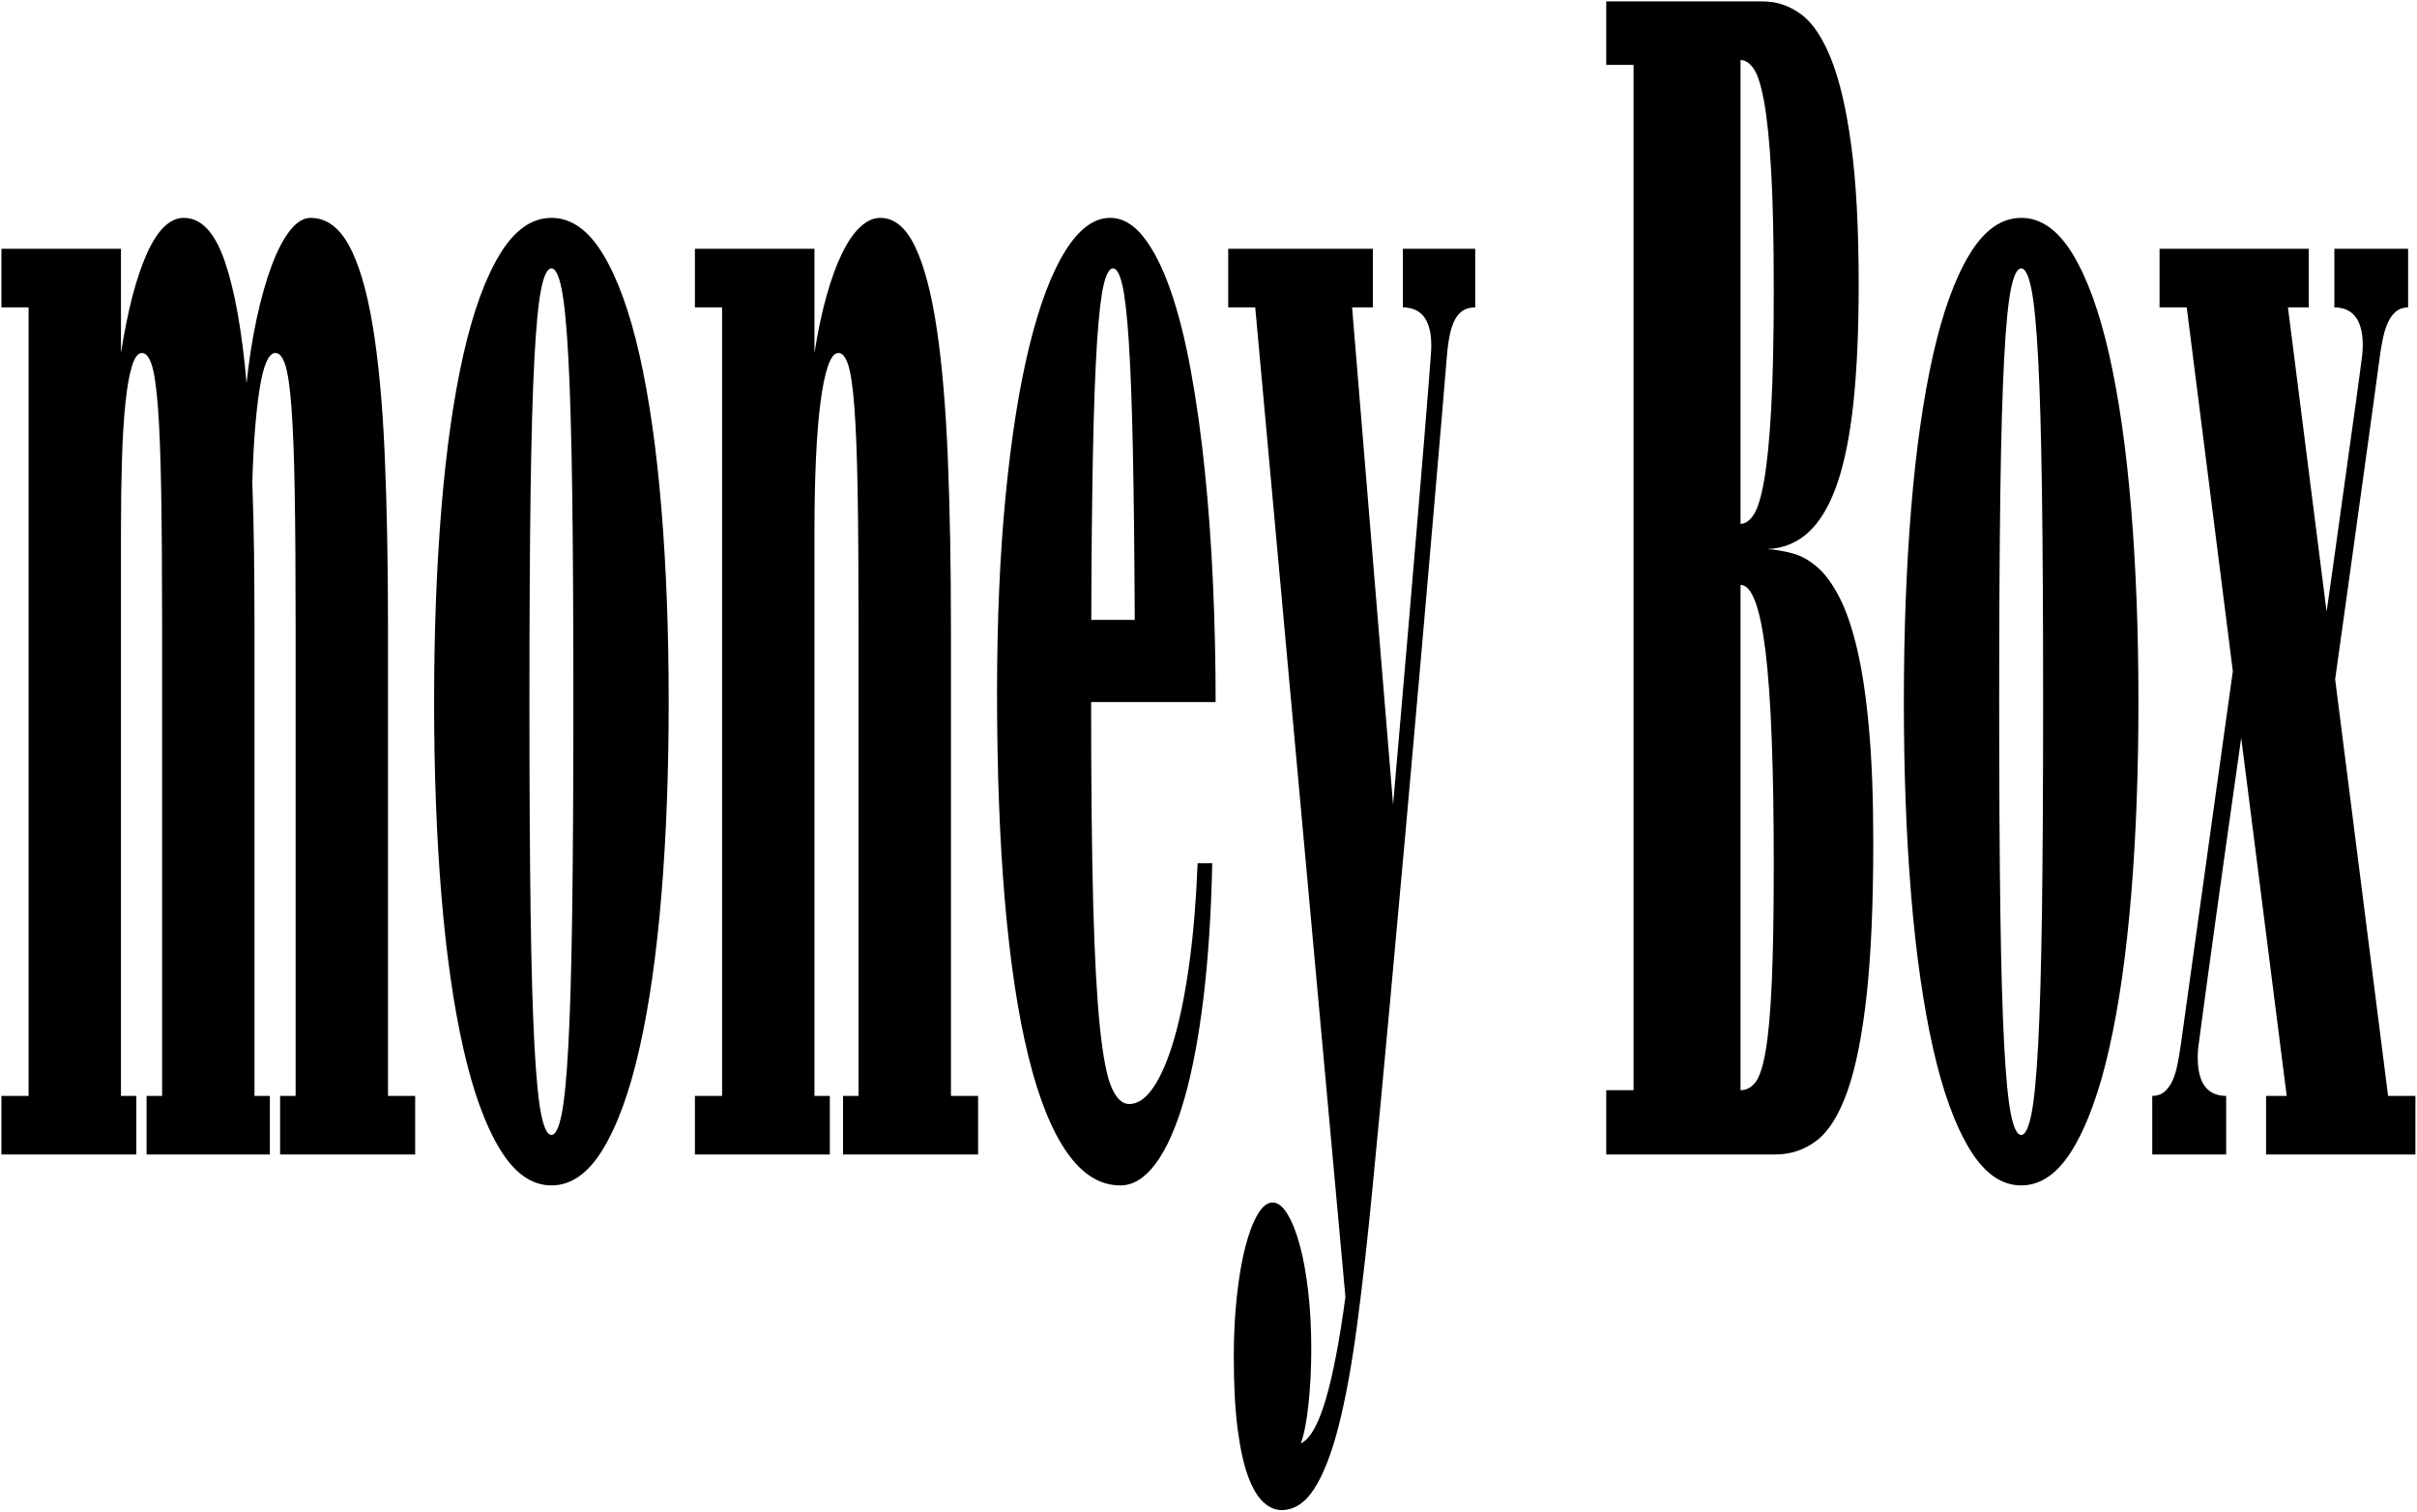
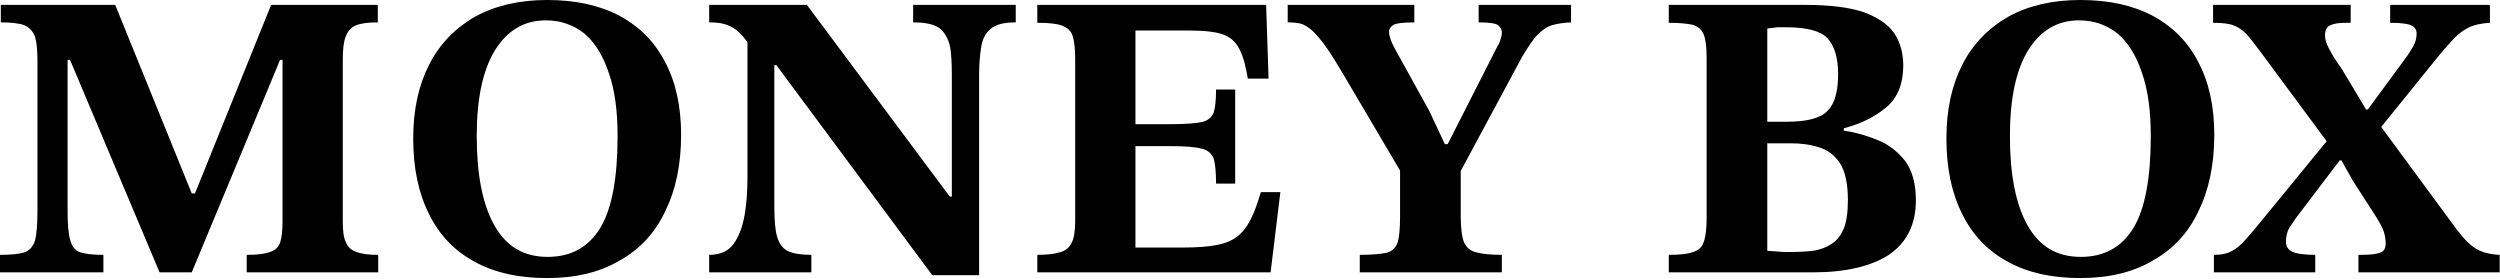
- <svg xmlns="http://www.w3.org/2000/svg" viewBox="0 0 801 501" fill="currentColor">
-   <path fill-rule="evenodd" clip-rule="evenodd" d="M0.473 382.624V363.204H9.477V101.879H0.473V82.459H40.09V116.979C42.319 102.773 45.2 91.76 48.733 83.939C52.266 76.118 56.33 72.208 60.927 72.208C66.654 72.208 71.165 76.973 74.458 86.502C77.751 96.031 80.169 109.517 81.713 126.96C82.536 119.227 83.667 112.034 85.108 105.38C86.549 98.73 88.195 92.933 90.048 87.988C91.899 83.043 93.923 79.176 96.118 76.389C98.313 73.602 100.577 72.208 102.91 72.208C108.055 72.208 112.283 75.22 115.593 81.244C118.903 87.268 121.527 96.077 123.465 107.672C125.402 119.271 126.74 133.475 127.477 150.284C128.215 167.097 128.584 186.38 128.584 208.134V363.204H137.588V382.624H92.825V363.204H97.971V208.134C97.971 189.613 97.868 174.465 97.662 162.689C97.456 150.914 97.096 141.655 96.582 134.913C96.067 128.171 95.382 123.496 94.524 120.89C93.666 118.283 92.586 116.979 91.283 116.979C89.053 116.979 87.312 120.89 86.061 128.71C84.808 136.531 83.993 146.915 83.616 159.861C83.891 167.233 84.079 174.918 84.182 182.915C84.285 190.917 84.337 199.323 84.337 208.134V363.204H89.43V382.624H48.578V363.204H53.724V208.134C53.724 189.613 53.621 174.465 53.415 162.689C53.209 150.914 52.849 141.655 52.335 134.913C51.82 128.171 51.134 123.496 50.277 120.89C49.419 118.283 48.338 116.979 47.035 116.979C45.732 116.979 44.634 118.417 43.742 121.293C42.85 124.168 42.13 128.213 41.582 133.427C41.032 138.641 40.646 144.846 40.424 152.04C40.201 159.232 40.09 167.053 40.09 175.503V363.204H45.183V382.624H0.473ZM713.264 382.624V363.204C714.773 363.204 716.051 362.799 717.098 361.989C718.144 361.182 719.027 360.059 719.747 358.62C720.467 357.18 721.05 355.427 721.496 353.362C721.942 351.292 722.353 348.91 722.731 346.215L739.967 222.428L724.686 101.879H715.682V82.459H765.126V101.879H758.232L771.043 202.738C771.797 197.344 772.603 191.636 773.461 185.616C774.318 179.592 775.158 173.568 775.982 167.544C776.805 161.52 777.611 155.723 778.4 150.152C779.189 144.577 779.892 139.541 780.509 135.046C781.127 130.553 781.641 126.779 782.053 123.723C782.465 120.667 782.722 118.688 782.824 117.785C782.962 116.53 783.031 115.451 783.031 114.549C783.031 112.214 782.799 110.237 782.336 108.617C781.873 107 781.221 105.697 780.381 104.707C779.541 103.72 778.546 103.002 777.397 102.552C776.247 102.103 774.987 101.879 773.615 101.879V82.459H798.054V101.879C796.545 101.879 795.267 102.282 794.221 103.088C793.175 103.898 792.292 105.023 791.571 106.463C790.851 107.899 790.259 109.652 789.797 111.721C789.334 113.787 788.93 116.169 788.587 118.868C788.038 123.003 787.224 128.981 786.143 136.802C785.063 144.623 783.837 153.476 782.465 163.363C781.093 173.253 779.661 183.593 778.169 194.381C776.677 205.166 775.245 215.414 773.872 225.124L791.417 363.204H800.473V382.624H750.977V363.204H757.82L742.745 244.543C742.059 249.396 741.245 255.15 740.301 261.803C739.358 268.453 738.38 275.374 737.369 282.565C736.356 289.756 735.353 296.949 734.358 304.144C733.364 311.335 732.455 317.941 731.631 323.962C730.809 329.986 730.114 335.111 729.548 339.338C728.982 343.562 728.63 346.213 728.493 347.292C728.425 348.01 728.382 348.593 728.365 349.042C728.347 349.495 728.338 349.991 728.338 350.528C728.338 352.866 728.57 354.844 729.034 356.46C729.497 358.08 730.148 359.384 730.989 360.371C731.829 361.361 732.823 362.081 733.973 362.53C735.122 362.979 736.382 363.204 737.754 363.204V382.624H713.264ZM230.301 382.624V363.204H239.304V101.879H230.301V82.459H269.918V116.979C271.015 109.968 272.344 103.676 273.905 98.101C275.466 92.526 277.189 87.805 279.075 83.939C280.962 80.077 282.978 77.157 285.121 75.179C287.265 73.198 289.468 72.208 291.732 72.208C296.397 72.208 300.248 75.4 303.283 81.785C306.318 88.166 308.711 97.245 310.46 109.02C312.21 120.799 313.427 135.093 314.113 151.902C314.799 168.715 315.142 187.459 315.142 208.134V363.204H324.146V382.624H279.384V363.204H284.529V208.134C284.529 189.613 284.426 174.465 284.221 162.689C284.015 150.914 283.655 141.655 283.14 134.913C282.626 128.171 281.94 123.496 281.083 120.89C280.225 118.283 279.144 116.979 277.84 116.979C276.537 116.979 275.388 118.417 274.394 121.293C273.399 124.168 272.567 128.213 271.899 133.427C271.23 138.641 270.732 144.846 270.407 152.04C270.081 159.232 269.918 167.053 269.918 175.503V363.204H275.011V382.624H230.301ZM445.877 429.819L415.985 101.879H407.032V82.459H454.984V101.879H448.09L461.672 266.653L464.374 235.507C465.317 224.63 466.243 213.842 467.152 203.141C468.061 192.445 468.926 182.197 469.75 172.399C470.573 162.601 471.302 153.835 471.937 146.103C472.572 138.374 473.086 131.993 473.48 126.96C473.875 121.922 474.106 118.864 474.175 117.785C474.278 116.53 474.329 115.451 474.329 114.549C474.329 112.214 474.098 110.237 473.635 108.617C473.172 107 472.52 105.697 471.679 104.707C470.839 103.72 469.844 103.002 468.695 102.552C467.546 102.103 466.286 101.879 464.913 101.879V82.459H488.889V101.879C487.38 101.879 486.086 102.192 485.005 102.818C483.925 103.447 483.007 104.438 482.253 105.789C481.498 107.137 480.898 108.889 480.452 111.047C480.006 113.205 479.663 115.812 479.423 118.868C479.286 120.665 478.831 126.148 478.059 135.316C477.287 144.485 476.284 156.172 475.05 170.378C473.815 184.58 472.409 200.761 470.831 218.921C469.253 237.081 467.572 256.05 465.789 275.827C464.005 295.604 462.187 315.559 460.335 335.693C458.483 355.83 456.665 375.07 454.881 393.41C453.234 410.488 451.528 425.681 449.762 438.988C447.995 452.292 445.954 463.483 443.639 472.564C441.324 481.644 438.64 488.566 435.587 493.331C432.534 498.092 428.899 500.472 424.68 500.472C422.554 500.472 420.53 499.574 418.608 497.777C416.688 495.98 415.007 493.104 413.566 489.15C412.126 485.191 410.985 479.978 410.145 473.508C409.305 467.035 408.885 459.034 408.885 449.504C408.885 442.493 409.219 435.886 409.888 429.681C410.557 423.481 411.474 418.086 412.64 413.498C413.806 408.914 415.17 405.274 416.731 402.579C418.292 399.88 419.964 398.53 421.747 398.53C423.462 398.53 425.091 399.79 426.634 402.308C428.178 404.827 429.542 408.244 430.725 412.559C431.909 416.871 432.843 421.995 433.529 427.93C434.215 433.862 434.558 440.245 434.558 447.079C434.558 453.369 434.258 459.391 433.657 465.146C433.057 470.897 432.209 475.303 431.111 478.363C434.164 476.923 436.899 472.113 439.317 463.931C441.735 455.753 443.922 444.382 445.877 429.819ZM532.313 382.624V361.315H541.369V21.51H532.313V0.472H584.33C588.789 0.472 592.939 1.866 596.781 4.653C600.623 7.441 603.967 12.386 606.813 19.489C609.66 26.588 611.899 36.206 613.528 48.342C615.157 60.478 615.972 75.805 615.972 94.323C615.972 109.427 615.397 122.418 614.248 133.295C613.099 144.172 611.307 153.162 608.872 160.265C606.437 167.367 603.289 172.716 599.431 176.309C595.571 179.907 590.949 181.794 585.564 181.971C588.48 182.151 591.378 182.646 594.259 183.456C597.141 184.267 599.885 185.841 602.492 188.179C605.099 190.513 607.517 193.884 609.747 198.292C611.976 202.696 613.913 208.449 615.56 215.552C617.206 222.651 618.493 231.415 619.418 241.842C620.345 252.27 620.808 264.677 620.808 279.063C620.808 299.558 620.071 316.503 618.596 329.899C617.12 343.291 614.994 353.897 612.215 361.718C609.437 369.539 606.033 374.979 602.003 378.039C597.973 381.095 593.385 382.624 588.241 382.624H532.313ZM402.865 232.674H361.602C361.602 260.183 361.834 282.567 362.297 299.825C362.76 317.087 363.497 330.617 364.508 340.415C365.521 350.213 366.824 356.911 368.419 360.509C370.014 364.102 371.944 365.899 374.208 365.899C377.088 365.899 379.798 364.012 382.336 360.238C384.875 356.46 387.147 351.112 389.153 344.193C391.16 337.271 392.832 328.91 394.17 319.112C395.507 309.31 396.416 298.297 396.897 286.072H401.733C401.39 302.793 400.412 317.761 398.8 330.976C397.188 344.191 395.053 355.383 392.394 364.552C389.736 373.72 386.615 380.733 383.031 385.59C379.447 390.443 375.528 392.869 371.274 392.869C364.586 392.869 358.695 389.229 353.601 381.95C348.508 374.666 344.246 364.058 340.816 350.125C337.386 336.192 334.796 319.11 333.047 298.881C331.298 278.655 330.423 255.597 330.423 229.708C330.423 205.616 331.366 183.862 333.252 164.446C335.139 145.026 337.755 128.484 341.099 114.82C344.443 101.155 348.405 90.637 352.984 83.265C357.563 75.894 362.528 72.208 367.879 72.208C371.995 72.208 375.725 74.366 379.069 78.681C382.414 82.997 385.381 88.886 387.97 96.35C390.56 103.81 392.79 112.664 394.659 122.911C396.528 133.158 398.071 144.216 399.289 156.083C400.507 167.951 401.407 180.402 401.991 193.437C402.574 206.472 402.865 219.551 402.865 232.674ZM143.864 232.674C143.864 209.48 144.671 188.085 146.283 168.489C147.895 148.892 150.313 131.947 153.537 117.653C156.762 103.359 160.809 92.211 165.679 84.21C170.55 76.209 176.244 72.208 182.761 72.208C189.278 72.208 194.963 76.209 199.817 84.21C204.67 92.211 208.709 103.359 211.934 117.653C215.157 131.947 217.575 148.892 219.187 168.489C220.799 188.085 221.605 209.48 221.605 232.674C221.605 255.868 220.799 277.219 219.187 296.727C217.575 316.235 215.157 333.136 211.934 347.43C208.709 361.72 204.67 372.866 199.817 380.867C194.963 388.869 189.278 392.869 182.761 392.869C176.244 392.869 170.55 388.869 165.679 380.867C160.809 372.866 156.762 361.72 153.537 347.43C150.313 333.136 147.895 316.235 146.283 296.727C144.671 277.219 143.864 255.868 143.864 232.674ZM630.944 232.674C630.944 209.48 631.75 188.085 633.362 168.489C634.974 148.892 637.393 131.947 640.617 117.653C643.84 103.359 647.888 92.211 652.759 84.21C657.63 76.209 663.323 72.208 669.84 72.208C676.357 72.208 682.042 76.209 686.895 84.21C691.749 92.211 695.788 103.359 699.012 117.653C702.236 131.947 704.654 148.892 706.267 168.489C707.879 188.085 708.685 209.48 708.685 232.674C708.685 255.868 707.879 277.219 706.267 296.727C704.654 316.235 702.236 333.136 699.012 347.43C695.788 361.72 691.749 372.866 686.895 380.867C682.042 388.869 676.357 392.869 669.84 392.869C663.323 392.869 657.63 388.869 652.759 380.867C647.888 372.866 643.84 361.72 640.617 347.43C637.393 333.136 634.974 316.235 633.362 296.727C631.75 277.219 630.944 255.868 630.944 232.674ZM182.761 376.15C181.423 376.15 180.291 373.902 179.365 369.407C178.439 364.911 177.684 357.18 177.101 346.215C176.518 335.245 176.098 320.546 175.841 302.117C175.583 283.692 175.454 260.544 175.454 232.674C175.454 204.627 175.583 181.389 175.841 162.96C176.098 144.531 176.518 129.833 177.101 118.868C177.684 107.899 178.439 100.166 179.365 95.671C180.291 91.178 181.423 88.932 182.761 88.932C184.065 88.932 185.179 91.178 186.105 95.671C187.031 100.166 187.786 107.899 188.369 118.868C188.952 129.833 189.372 144.531 189.63 162.96C189.887 181.389 190.015 204.627 190.015 232.674C190.015 260.544 189.887 283.692 189.63 302.117C189.372 320.546 188.952 335.245 188.369 346.215C187.786 357.18 187.031 364.911 186.105 369.407C185.179 373.902 184.065 376.15 182.761 376.15ZM669.84 376.15C668.503 376.15 667.371 373.902 666.444 369.407C665.518 364.911 664.764 357.18 664.181 346.215C663.598 335.245 663.178 320.546 662.921 302.117C662.663 283.692 662.534 260.544 662.534 232.674C662.534 204.627 662.663 181.389 662.921 162.96C663.178 144.531 663.598 129.833 664.181 118.868C664.764 107.899 665.518 100.166 666.444 95.671C667.371 91.178 668.503 88.932 669.84 88.932C671.143 88.932 672.258 91.178 673.185 95.671C674.11 100.166 674.865 107.899 675.448 118.868C676.031 129.833 676.451 144.531 676.708 162.96C676.966 181.389 677.095 204.627 677.095 232.674C677.095 260.544 676.966 283.692 676.708 302.117C676.451 320.546 676.031 335.245 675.448 346.215C674.865 357.18 674.11 364.911 673.185 369.407C672.258 373.902 671.143 376.15 669.84 376.15ZM576.818 193.84C580.557 193.84 583.326 201.256 585.127 216.088C586.928 230.923 587.829 254.522 587.829 286.884C587.829 303.064 587.605 316.052 587.159 325.85C586.713 335.649 586.036 343.155 585.127 348.369C584.218 353.583 583.077 357.044 581.706 358.752C580.334 360.461 578.705 361.315 576.818 361.315V193.84ZM576.818 19.892C578.362 19.892 579.802 20.835 581.14 22.72C582.478 24.609 583.644 28.295 584.639 33.777C585.634 39.264 586.414 46.95 586.979 56.837C587.545 66.727 587.829 79.762 587.829 95.941C587.829 112.124 587.545 125.295 586.979 135.454C586.414 145.61 585.634 153.519 584.639 159.182C583.644 164.849 582.478 168.671 581.14 170.648C579.802 172.625 578.362 173.614 576.818 173.614V19.892ZM361.653 205.439C361.722 182.963 361.911 164.263 362.22 149.34C362.528 134.42 362.974 122.464 363.557 113.472C364.14 104.484 364.869 98.147 365.743 94.461C366.618 90.775 367.655 88.932 368.856 88.932C370.056 88.932 371.085 90.775 371.943 94.461C372.801 98.147 373.521 104.484 374.104 113.472C374.687 122.464 375.133 134.42 375.441 149.34C375.751 164.263 375.956 182.963 376.059 205.439H361.653Z" fill="currentColor" stroke-width="0.945" stroke-linecap="round" />
+ <svg xmlns="http://www.w3.org/2000/svg" viewBox="0 0 2251 251" fill="currentColor">
+   <g transform="matrix(1.333333,0,0,1.333333,-1327.659,-3470.623)">
+     <g transform="matrix(5.498495,0,0,5.498495,-4526.116,-12562.4)">
+       <g transform="matrix(50,0,0,50,1002.949,2791.544)">
+         <path d="M0.28,-0L0.026,-0L0.026,-0.043C0.053,-0.043 0.073,-0.045 0.086,-0.049C0.098,-0.053 0.107,-0.063 0.112,-0.078C0.116,-0.093 0.118,-0.118 0.118,-0.152L0.118,-0.521C0.118,-0.546 0.116,-0.566 0.112,-0.579C0.107,-0.592 0.098,-0.602 0.086,-0.607C0.073,-0.612 0.053,-0.614 0.028,-0.614L0.028,-0.657L0.309,-0.657L0.497,-0.194L0.505,-0.194L0.692,-0.657L0.954,-0.657L0.954,-0.614C0.931,-0.614 0.914,-0.612 0.901,-0.607C0.888,-0.602 0.88,-0.592 0.875,-0.579C0.87,-0.566 0.868,-0.547 0.868,-0.522L0.868,-0.124C0.868,-0.102 0.87,-0.085 0.876,-0.073C0.881,-0.062 0.889,-0.054 0.902,-0.05C0.915,-0.045 0.932,-0.043 0.955,-0.043L0.955,-0L0.632,-0L0.632,-0.043C0.657,-0.043 0.676,-0.045 0.689,-0.05C0.702,-0.054 0.71,-0.062 0.714,-0.073C0.718,-0.085 0.72,-0.102 0.72,-0.124L0.72,-0.522L0.714,-0.522L0.497,-0L0.418,-0L0.198,-0.522L0.192,-0.522L0.192,-0.152C0.192,-0.118 0.194,-0.093 0.199,-0.078C0.203,-0.063 0.211,-0.053 0.224,-0.049C0.237,-0.045 0.255,-0.043 0.28,-0.043L0.28,-0Z" style="fill-rule:nonzero;" />
+       </g>
+       <g transform="matrix(50,0,0,50,1052.749,2791.544)">
+         <path d="M0.374,0.014C0.304,0.014 0.245,0.001 0.196,-0.026C0.146,-0.053 0.109,-0.092 0.084,-0.143C0.058,-0.194 0.045,-0.256 0.045,-0.329C0.045,-0.399 0.058,-0.459 0.084,-0.51C0.11,-0.561 0.148,-0.6 0.197,-0.628C0.246,-0.655 0.305,-0.669 0.374,-0.669C0.444,-0.669 0.503,-0.656 0.552,-0.63C0.602,-0.603 0.639,-0.565 0.664,-0.516C0.69,-0.467 0.703,-0.407 0.703,-0.338C0.703,-0.265 0.69,-0.203 0.664,-0.15C0.639,-0.097 0.602,-0.057 0.552,-0.029C0.503,-0 0.444,0.014 0.374,0.014ZM0.375,-0.038C0.433,-0.038 0.476,-0.062 0.505,-0.11C0.533,-0.157 0.547,-0.232 0.547,-0.335C0.547,-0.397 0.54,-0.449 0.525,-0.491C0.511,-0.533 0.491,-0.565 0.465,-0.587C0.438,-0.608 0.407,-0.619 0.371,-0.619C0.318,-0.619 0.277,-0.595 0.246,-0.546C0.216,-0.497 0.201,-0.427 0.201,-0.335C0.201,-0.241 0.215,-0.168 0.244,-0.116C0.273,-0.064 0.316,-0.038 0.375,-0.038Z" style="fill-rule:nonzero;" />
+       </g>
+       <g transform="matrix(50,0,0,50,1090.149,2791.544)">
+         <path d="M0.687,0.007L0.572,0.007L0.189,-0.509L0.153,-0.509L0.123,-0.558C0.112,-0.575 0.101,-0.587 0.091,-0.595C0.082,-0.602 0.072,-0.607 0.061,-0.61C0.05,-0.613 0.038,-0.614 0.024,-0.614L0.024,-0.657L0.264,-0.657L0.615,-0.186L0.62,-0.186L0.62,-0.485C0.62,-0.511 0.619,-0.534 0.616,-0.553C0.612,-0.572 0.604,-0.587 0.592,-0.598C0.579,-0.609 0.556,-0.614 0.525,-0.614L0.525,-0.657L0.777,-0.657L0.777,-0.614C0.748,-0.614 0.728,-0.609 0.715,-0.598C0.702,-0.587 0.695,-0.572 0.692,-0.553C0.689,-0.534 0.687,-0.511 0.687,-0.485L0.687,0.007ZM0.275,-0L0.024,-0L0.024,-0.043C0.051,-0.043 0.071,-0.052 0.084,-0.07C0.097,-0.088 0.106,-0.112 0.111,-0.141C0.116,-0.169 0.118,-0.201 0.118,-0.234L0.118,-0.581L0.184,-0.581L0.184,-0.162C0.184,-0.129 0.186,-0.103 0.191,-0.087C0.196,-0.07 0.205,-0.058 0.218,-0.052C0.231,-0.046 0.25,-0.043 0.275,-0.043L0.275,-0Z" style="fill-rule:nonzero;" />
+       </g>
+       <g transform="matrix(50,0,0,50,1129.899,2791.544)">
+         <path d="M0.608,-0L0.035,-0L0.035,-0.043C0.058,-0.043 0.076,-0.045 0.089,-0.049C0.103,-0.052 0.113,-0.06 0.119,-0.072C0.125,-0.083 0.128,-0.101 0.128,-0.126L0.128,-0.523C0.128,-0.548 0.126,-0.567 0.122,-0.58C0.118,-0.593 0.109,-0.601 0.096,-0.606C0.083,-0.611 0.062,-0.613 0.035,-0.613L0.035,-0.657L0.597,-0.657L0.603,-0.476L0.552,-0.476C0.547,-0.506 0.541,-0.53 0.532,-0.547C0.524,-0.564 0.511,-0.577 0.492,-0.584C0.473,-0.591 0.445,-0.594 0.408,-0.594L0.276,-0.594L0.276,-0.364L0.365,-0.364C0.398,-0.364 0.423,-0.366 0.438,-0.369C0.453,-0.372 0.463,-0.38 0.468,-0.392C0.472,-0.404 0.474,-0.423 0.474,-0.449L0.521,-0.449L0.521,-0.218L0.474,-0.218C0.474,-0.246 0.472,-0.267 0.468,-0.28C0.463,-0.292 0.453,-0.301 0.438,-0.304C0.423,-0.308 0.398,-0.31 0.365,-0.31L0.276,-0.31L0.276,-0.061L0.394,-0.061C0.427,-0.061 0.454,-0.063 0.475,-0.067C0.496,-0.071 0.513,-0.078 0.526,-0.088C0.539,-0.098 0.55,-0.112 0.559,-0.13C0.568,-0.147 0.576,-0.17 0.584,-0.197L0.632,-0.197L0.608,-0Z" style="fill-rule:nonzero;" />
+       </g>
+       <g transform="matrix(50,0,0,50,1162.899,2791.544)">
+         <path d="M0.516,-0L0.167,-0L0.167,-0.043C0.196,-0.043 0.218,-0.045 0.232,-0.048C0.246,-0.051 0.255,-0.06 0.26,-0.073C0.264,-0.086 0.266,-0.108 0.266,-0.137L0.266,-0.25L0.131,-0.479C0.112,-0.511 0.097,-0.536 0.084,-0.554C0.071,-0.572 0.06,-0.585 0.05,-0.594C0.04,-0.603 0.031,-0.608 0.022,-0.611C0.013,-0.613 0.002,-0.614 -0.01,-0.614L-0.01,-0.657L0.301,-0.657L0.301,-0.614C0.274,-0.614 0.257,-0.612 0.25,-0.608C0.243,-0.604 0.239,-0.598 0.239,-0.591C0.239,-0.58 0.244,-0.566 0.254,-0.548L0.338,-0.396L0.376,-0.315L0.383,-0.315L0.506,-0.557C0.509,-0.561 0.511,-0.566 0.513,-0.573C0.515,-0.579 0.516,-0.584 0.516,-0.589C0.516,-0.596 0.513,-0.602 0.507,-0.607C0.5,-0.612 0.484,-0.614 0.459,-0.614L0.459,-0.657L0.686,-0.657L0.686,-0.614C0.667,-0.613 0.652,-0.611 0.639,-0.607C0.626,-0.603 0.615,-0.595 0.604,-0.584C0.592,-0.572 0.58,-0.553 0.565,-0.528L0.415,-0.249L0.415,-0.137C0.415,-0.108 0.418,-0.087 0.423,-0.074C0.429,-0.061 0.439,-0.052 0.454,-0.049C0.469,-0.045 0.489,-0.043 0.516,-0.043L0.516,-0Z" style="fill-rule:nonzero;" />
+       </g>
+       <g transform="matrix(50,0,0,50,1195.699,2791.544)">
+             </g>
+       <g transform="matrix(50,0,0,50,1207.449,2791.544)">
+         <path d="M0.389,-0L0.035,-0L0.035,-0.043C0.062,-0.043 0.082,-0.045 0.095,-0.05C0.108,-0.054 0.117,-0.062 0.121,-0.075C0.126,-0.089 0.128,-0.108 0.128,-0.134L0.128,-0.527C0.128,-0.552 0.126,-0.571 0.121,-0.584C0.116,-0.596 0.107,-0.604 0.094,-0.608C0.081,-0.611 0.061,-0.613 0.035,-0.613L0.035,-0.657L0.369,-0.657C0.43,-0.657 0.479,-0.651 0.514,-0.639C0.549,-0.626 0.574,-0.609 0.589,-0.587C0.604,-0.564 0.611,-0.538 0.611,-0.508C0.611,-0.463 0.597,-0.429 0.57,-0.406C0.543,-0.383 0.508,-0.365 0.465,-0.354L0.465,-0.348C0.494,-0.344 0.521,-0.336 0.548,-0.325C0.576,-0.314 0.598,-0.296 0.616,-0.273C0.633,-0.25 0.642,-0.218 0.642,-0.177C0.642,-0.118 0.62,-0.074 0.577,-0.044C0.533,-0.015 0.47,-0 0.389,-0ZM0.333,-0.05C0.354,-0.05 0.373,-0.051 0.39,-0.053C0.407,-0.056 0.422,-0.061 0.435,-0.07C0.448,-0.078 0.458,-0.091 0.465,-0.108C0.472,-0.125 0.475,-0.149 0.475,-0.178C0.475,-0.219 0.468,-0.249 0.455,-0.269C0.442,-0.288 0.425,-0.301 0.404,-0.307C0.383,-0.314 0.36,-0.317 0.335,-0.317L0.277,-0.317L0.277,-0.053C0.286,-0.052 0.295,-0.052 0.304,-0.051C0.313,-0.05 0.322,-0.05 0.333,-0.05ZM0.277,-0.599L0.277,-0.37L0.326,-0.37C0.375,-0.37 0.409,-0.379 0.425,-0.397C0.443,-0.414 0.451,-0.445 0.451,-0.488C0.451,-0.527 0.442,-0.556 0.425,-0.575C0.408,-0.593 0.374,-0.602 0.324,-0.602C0.317,-0.602 0.309,-0.602 0.302,-0.602C0.295,-0.601 0.286,-0.6 0.277,-0.599Z" style="fill-rule:nonzero;" />
+       </g>
+       <g transform="matrix(50,0,0,50,1241.049,2791.544)">
+         <path d="M0.374,0.014C0.304,0.014 0.245,0.001 0.196,-0.026C0.146,-0.053 0.109,-0.092 0.084,-0.143C0.058,-0.194 0.045,-0.256 0.045,-0.329C0.045,-0.399 0.058,-0.459 0.084,-0.51C0.11,-0.561 0.148,-0.6 0.197,-0.628C0.246,-0.655 0.305,-0.669 0.374,-0.669C0.444,-0.669 0.503,-0.656 0.552,-0.63C0.602,-0.603 0.639,-0.565 0.664,-0.516C0.69,-0.467 0.703,-0.407 0.703,-0.338C0.703,-0.265 0.69,-0.203 0.664,-0.15C0.639,-0.097 0.602,-0.057 0.552,-0.029C0.503,-0 0.444,0.014 0.374,0.014ZM0.375,-0.038C0.433,-0.038 0.476,-0.062 0.505,-0.11C0.533,-0.157 0.547,-0.232 0.547,-0.335C0.547,-0.397 0.54,-0.449 0.525,-0.491C0.511,-0.533 0.491,-0.565 0.465,-0.587C0.438,-0.608 0.407,-0.619 0.371,-0.619C0.318,-0.619 0.277,-0.595 0.246,-0.546C0.216,-0.497 0.201,-0.427 0.201,-0.335C0.201,-0.241 0.215,-0.168 0.244,-0.116C0.273,-0.064 0.316,-0.038 0.375,-0.038Z" style="fill-rule:nonzero;" />
+       </g>
+       <g transform="matrix(50,0,0,50,1276.199,2791.544)">
+         <path d="M0.701,-0L0.354,-0L0.354,-0.043L0.361,-0.043C0.384,-0.043 0.4,-0.045 0.409,-0.049C0.417,-0.052 0.421,-0.06 0.421,-0.071C0.421,-0.082 0.419,-0.092 0.416,-0.101C0.413,-0.11 0.405,-0.125 0.392,-0.145L0.341,-0.224L0.305,-0.288L0.285,-0.31L0.111,-0.545C0.099,-0.561 0.089,-0.574 0.08,-0.584C0.071,-0.594 0.061,-0.601 0.049,-0.606C0.037,-0.611 0.02,-0.613 -0.003,-0.613L-0.003,-0.657L0.335,-0.657L0.335,-0.613L0.325,-0.613C0.306,-0.613 0.293,-0.611 0.285,-0.607C0.276,-0.603 0.272,-0.595 0.272,-0.582C0.272,-0.573 0.275,-0.562 0.282,-0.549C0.289,-0.536 0.296,-0.524 0.304,-0.513C0.312,-0.502 0.318,-0.492 0.322,-0.485L0.38,-0.388L0.402,-0.368L0.595,-0.106C0.612,-0.083 0.628,-0.067 0.643,-0.058C0.658,-0.049 0.678,-0.044 0.701,-0.043L0.701,-0ZM0.248,-0L-0.001,-0L-0.001,-0.043C0.014,-0.043 0.026,-0.045 0.036,-0.049C0.046,-0.053 0.056,-0.06 0.066,-0.069C0.075,-0.078 0.086,-0.091 0.099,-0.106L0.285,-0.333L0.327,-0.275L0.308,-0.275L0.201,-0.134C0.196,-0.127 0.19,-0.118 0.184,-0.109C0.179,-0.1 0.176,-0.088 0.176,-0.075C0.176,-0.064 0.181,-0.056 0.191,-0.051C0.201,-0.046 0.22,-0.043 0.248,-0.043L0.248,-0ZM0.54,-0.518L0.401,-0.346L0.359,-0.4L0.377,-0.4L0.469,-0.525C0.478,-0.537 0.484,-0.547 0.489,-0.556C0.494,-0.565 0.497,-0.575 0.497,-0.587C0.497,-0.596 0.492,-0.603 0.483,-0.607C0.474,-0.611 0.457,-0.613 0.432,-0.613L0.432,-0.657L0.677,-0.657L0.677,-0.613C0.657,-0.612 0.64,-0.608 0.628,-0.603C0.615,-0.597 0.602,-0.588 0.589,-0.575C0.576,-0.561 0.56,-0.543 0.54,-0.518Z" style="fill-rule:nonzero;" />
+       </g>
+       <g transform="matrix(50,0,0,50,1311.199,2791.544)">
+             </g>
+     </g>
+   </g>
</svg>
